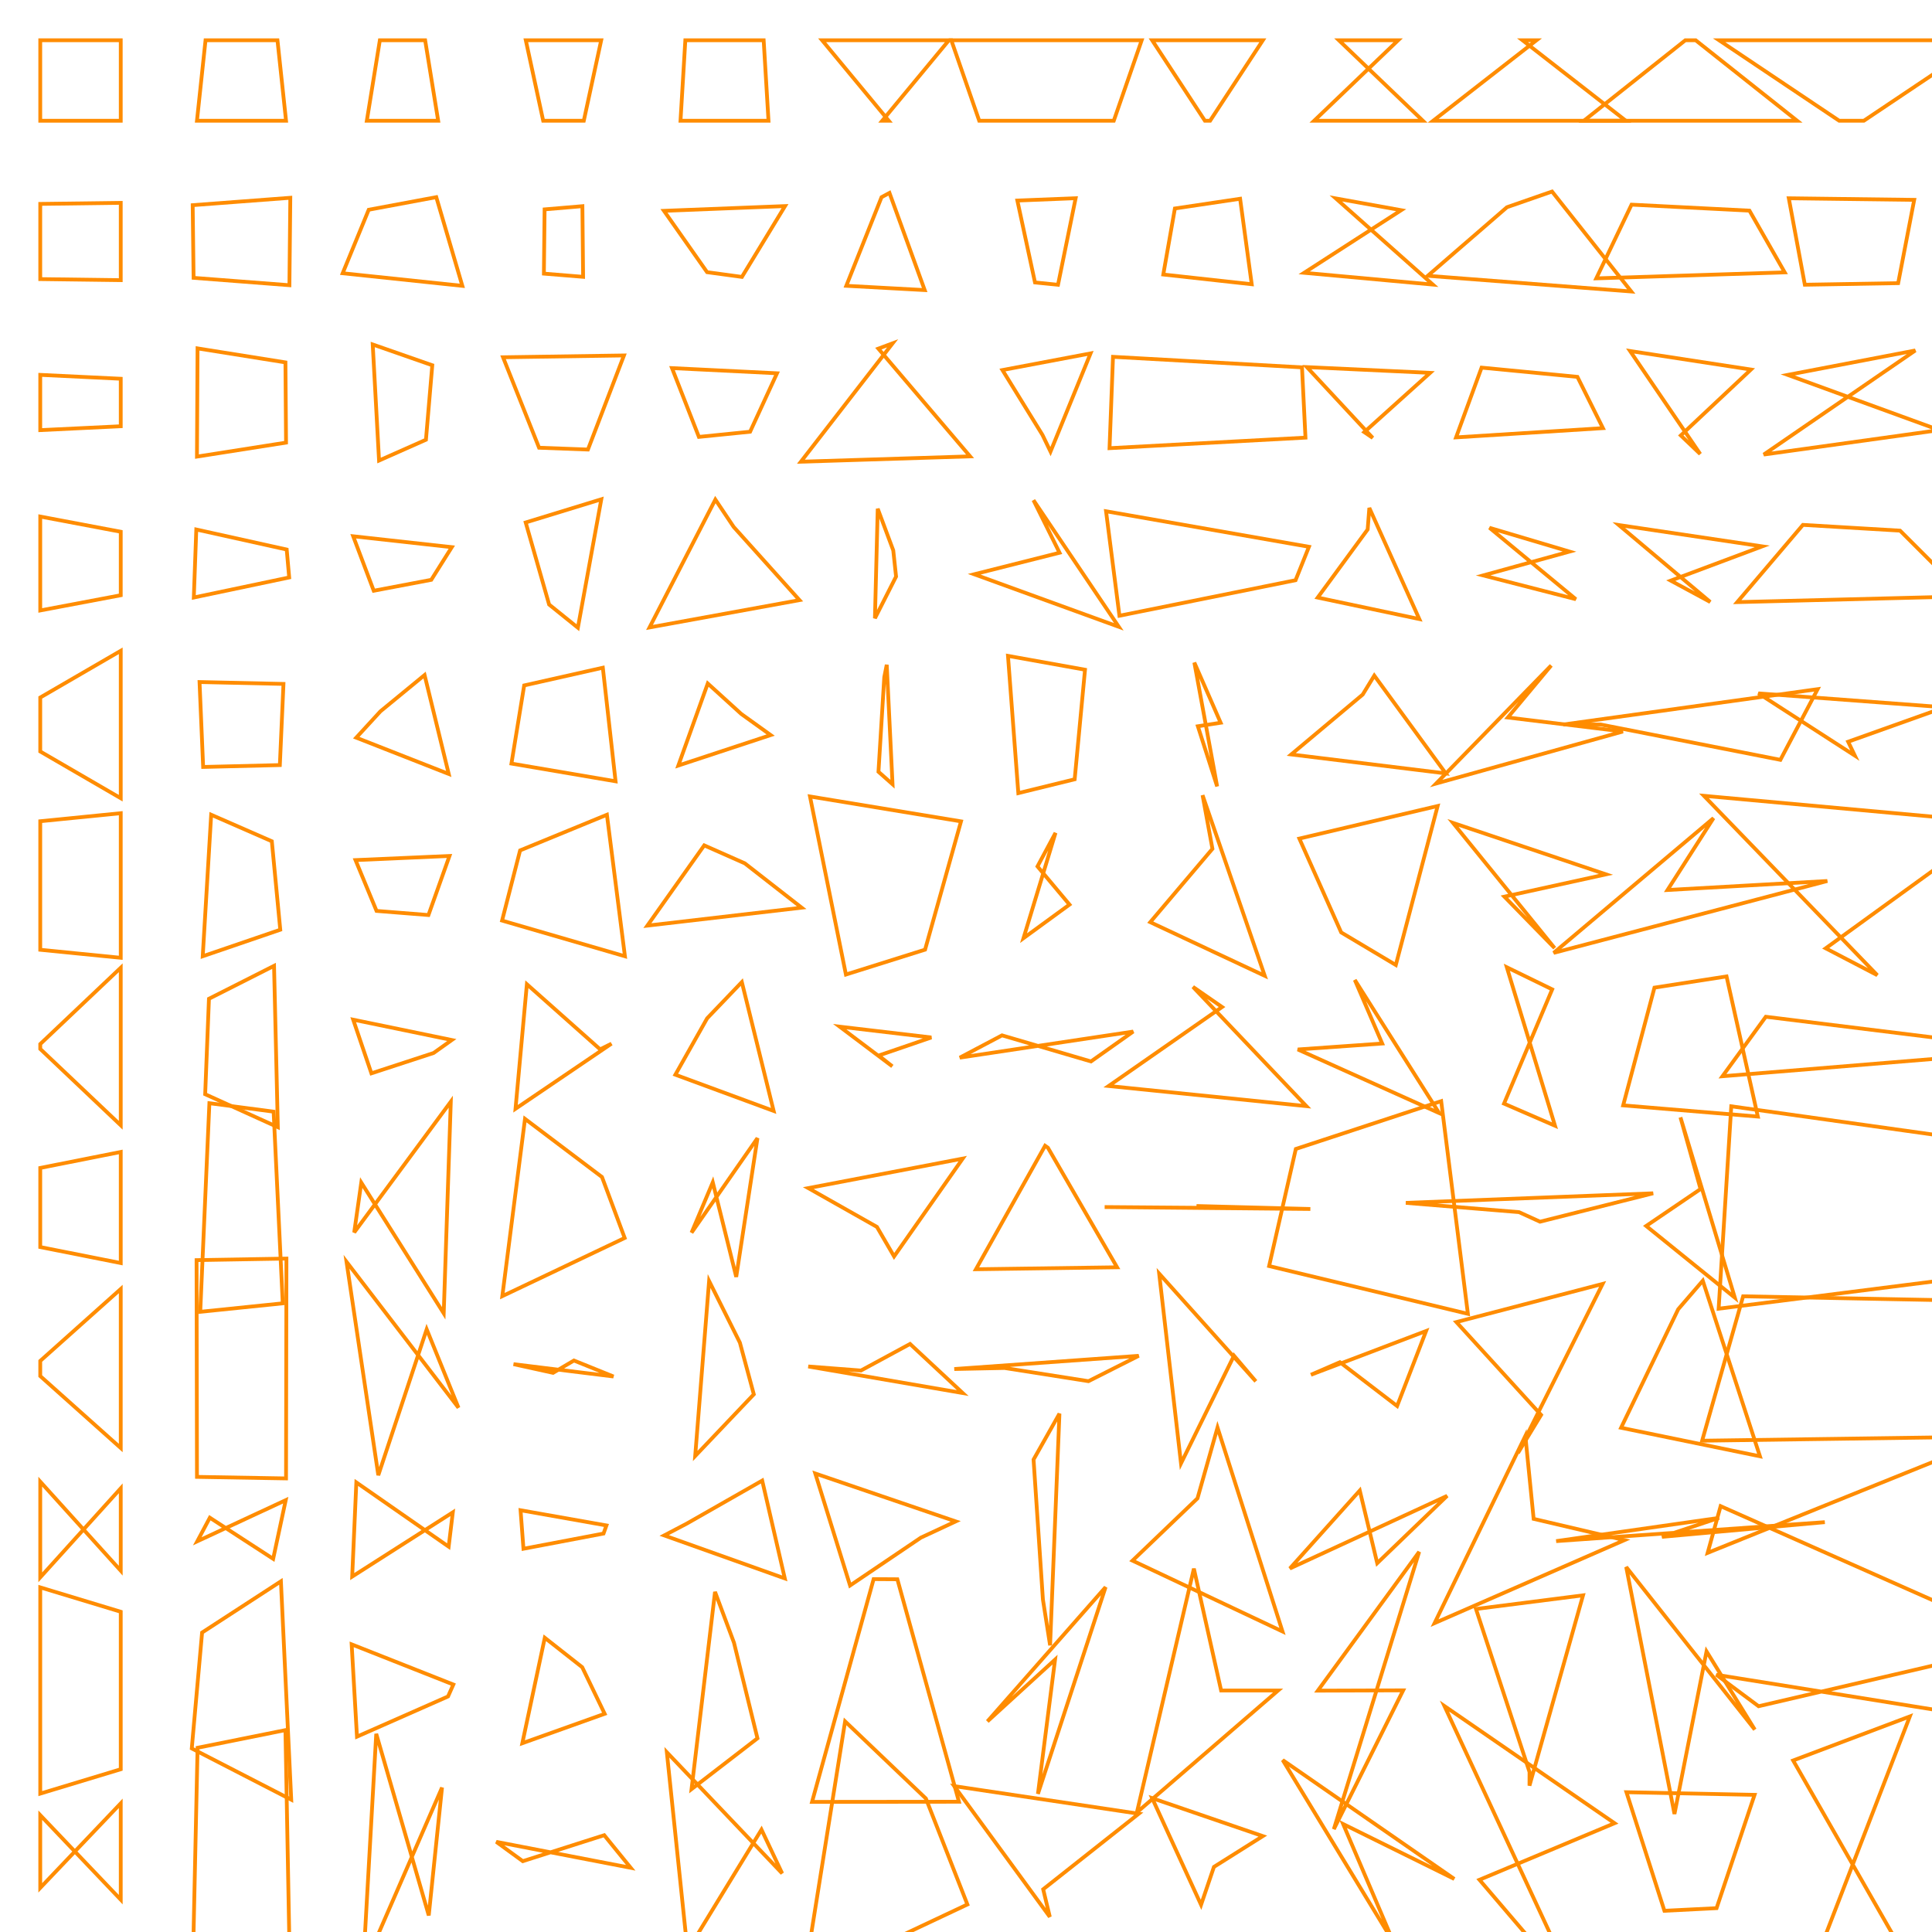
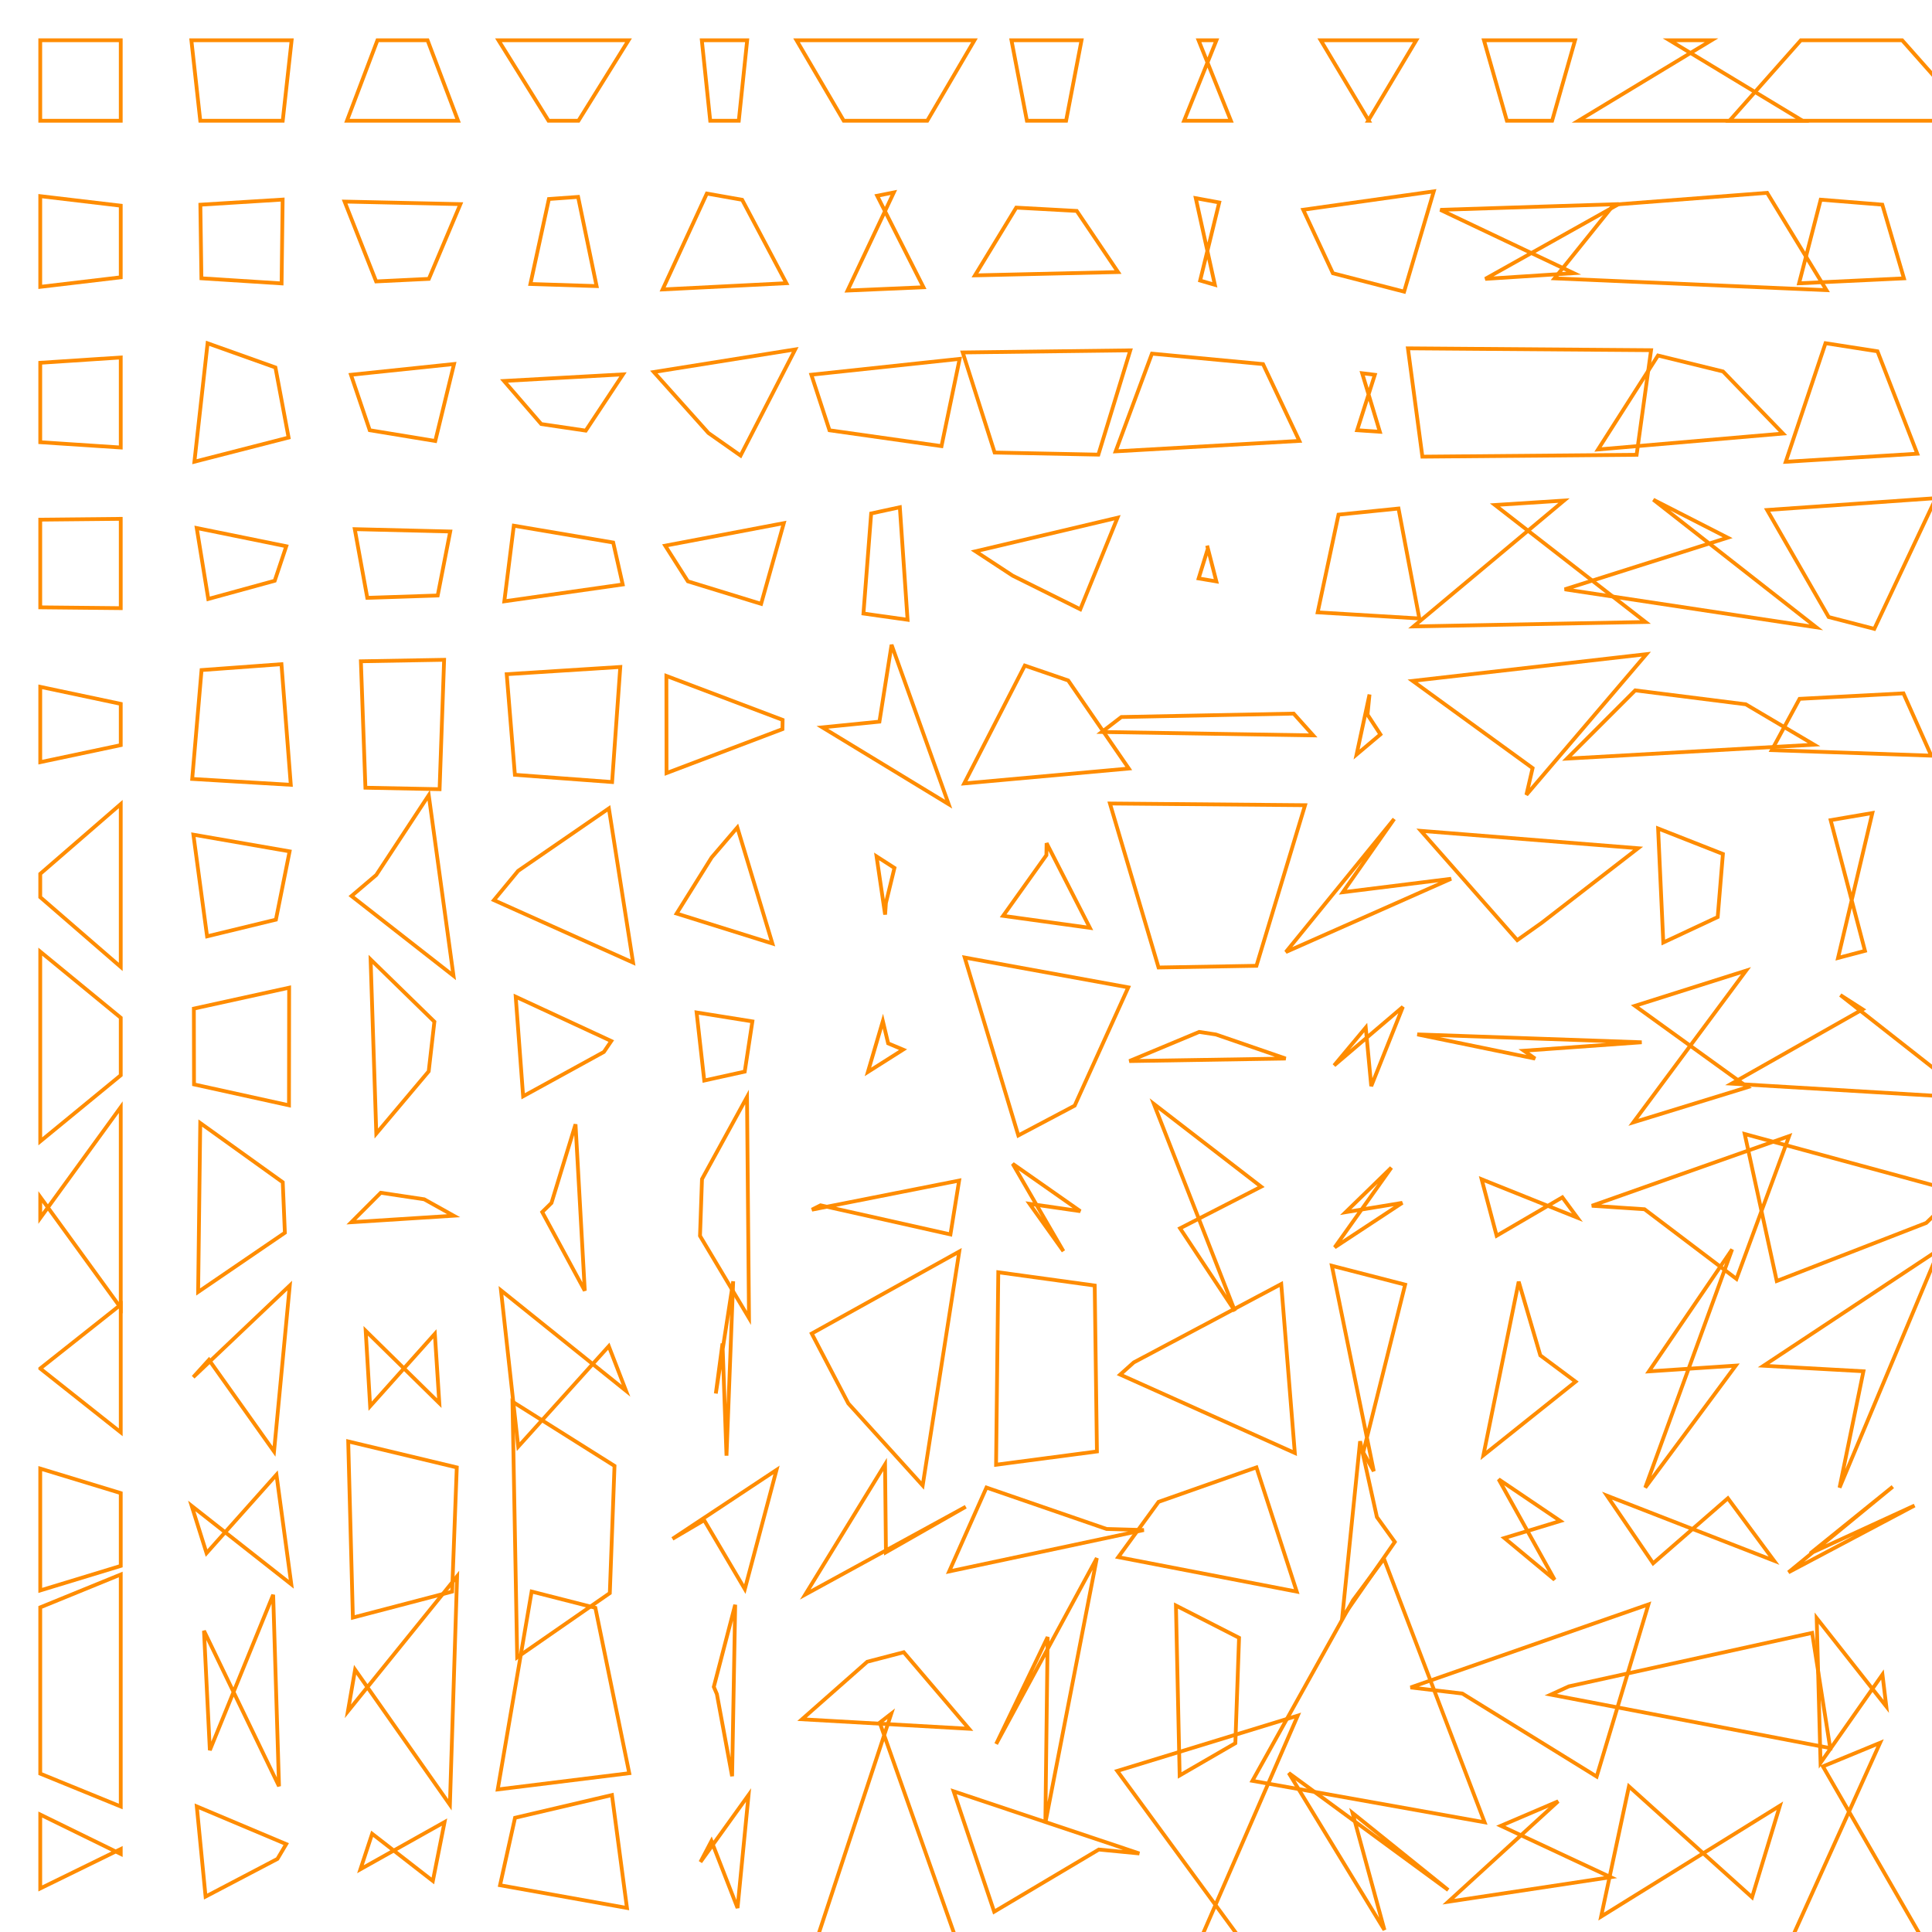
<svg xmlns="http://www.w3.org/2000/svg" id="RSSicon" viewBox="0 0 512 512" width="512" height="512">
  <defs>
    <style type="text/css">
      svg {
        background: black;
        margin: calc(50vh - 256px) auto 0;
      }
      
      polygon {stroke: darkorange; fill: none;}
    </style>
  </defs>
  <polygon points="10.667 10.667 32 10.667 32 32 10.667 32" />
-   <polygon points="54.468 10.667 73.532 10.667 75.804 32 52.196 32" />
-   <polygon points="100.665 10.667 112.668 10.667 116.121 32 97.212 32" />
-   <polygon points="139.342 10.667 159.324 10.667 154.713 32 143.954 32" />
-   <polygon points="181.621 10.667 202.379 10.667 203.659 32 180.341 32" />
-   <polygon points="217.864 10.667 251.47 10.667 233.804 32 235.53 32" />
-   <polygon points="252.107 10.667 302.56 10.667 295.162 32 259.505 32" />
-   <polygon points="305.329 10.667 334.671 10.667 320.688 32 319.312 32" />
-   <polygon points="370.526 10.667 354.808 10.667 377.075 32 348.259 32" />
-   <polygon points="407.187 10.667 403.48 10.667 430.87 32 379.797 32" />
-   <polygon points="446.63 10.667 449.37 10.667 476.262 32 419.738 32" />
-   <polygon points="455.572 10.667 525.762 10.667 493.933 32 487.401 32" />
-   <polygon points="10.667 54.035 32 53.755 32 74.245 10.667 73.965" />
-   <polygon points="51.064 54.369 76.936 52.414 76.698 75.586 51.302 73.631" />
-   <polygon points="97.714 55.585 115.619 52.247 122.524 75.753 90.809 72.415" />
-   <polygon points="144.325 55.486 154.342 54.638 154.53 73.362 144.137 72.514" />
-   <polygon points="175.96 55.871 208.04 54.616 196.617 73.384 187.383 72.129" />
-   <polygon points="233.614 52.26 235.719 51.126 245.056 76.874 224.277 75.74" />
-   <polygon points="269.61 53.149 285.057 52.527 280.384 75.473 274.283 74.851" />
-   <polygon points="311.357 55.251 328.643 52.672 331.718 75.328 308.282 72.749" />
-   <polygon points="371.327 55.705 354.007 52.582 379.722 75.418 345.612 72.295" />
-   <polygon points="399.364 54.911 411.303 50.756 432.295 77.244 378.372 73.089" />
-   <polygon points="432.376 54.233 463.624 55.821 472.968 72.179 423.032 73.767" />
-   <polygon points="474.05 52.544 507.283 52.963 503.034 75.037 478.299 75.456" />
-   <polygon points="10.667 99.344 32 100.373 32 112.961 10.667 113.99" />
-   <polygon points="52.355 92.33 75.645 96.038 75.805 117.295 52.195 121.003" />
-   <polygon points="98.775 91.289 114.559 96.801 112.881 116.532 100.452 122.045" />
-   <polygon points="133.311 94.679 165.356 94.199 155.808 119.134 142.859 118.654" />
-   <polygon points="178.088 97.551 205.912 98.923 198.786 114.411 185.214 115.782" />
-   <polygon points="236.56 90.978 232.773 92.39 257.087 120.943 212.246 122.355" />
-   <polygon points="265.659 98.065 289.007 93.656 278.395 119.677 276.272 115.268" />
-   <polygon points="294.957 94.562 345.043 97.356 345.963 115.977 294.037 118.771" />
-   <polygon points="346.336 97.286 378.997 98.812 361.547 114.521 363.787 116.048" />
-   <polygon points="392.634 97.423 418.033 99.873 424.793 113.461 385.874 115.91" />
-   <polygon points="431.983 93.022 464.017 97.936 445.425 115.398 450.575 120.311" />
-   <polygon points="507.58 92.875 473.754 99.351 513.917 113.982 467.417 120.459" />
-   <polygon points="10.667 136.891 32 140.922 32 157.745 10.667 161.776" />
-   <polygon points="52.02 140.323 75.98 145.636 76.638 153.03 51.362 158.343" />
-   <polygon points="93.602 142.116 119.732 145.005 114.29 153.661 99.044 156.551" />
-   <polygon points="139.313 138.459 159.353 132.315 153.145 166.352 145.522 160.207" />
-   <polygon points="189.576 132.39 194.424 139.631 211.87 159.036 172.13 166.276" />
-   <polygon points="232.608 134.818 236.725 145.865 237.467 152.801 231.866 163.849" />
-   <polygon points="280.787 146.479 273.88 132.555 296.494 166.112 258.173 152.187" />
-   <polygon points="293.113 135.491 346.887 144.904 343.337 153.763 296.663 163.176" />
-   <polygon points="362.446 140.304 362.887 134.609 376.133 164.058 349.2 158.363" />
-   <polygon points="415.936 146.176 394.73 139.87 417.621 158.797 393.046 152.491" />
-   <polygon points="428.991 139.136 467.009 144.793 442.763 153.874 453.237 159.531" />
-   <polygon points="477.792 139.098 503.541 140.626 520.952 158.041 460.382 159.569" />
-   <polygon points="10.667 184.849 32 172.465 32 211.535 10.667 199.151" />
-   <polygon points="52.878 180.748 75.122 181.245 74.162 202.755 53.838 203.252" />
-   <polygon points="100.814 188.514 112.519 178.893 118.921 205.107 94.413 195.486" />
-   <polygon points="138.911 181.646 159.756 176.949 163.13 207.051 135.537 202.354" />
-   <polygon points="187.561 181.129 196.439 189.2 204.234 194.8 179.766 202.871" />
-   <polygon points="234.34 179.47 234.994 176.168 236.531 207.832 232.802 204.53" />
-   <polygon points="267.127 173.815 287.54 177.481 284.8 206.519 269.866 210.185" />
-   <polygon points="316.515 175.589 323.485 191.533 317.447 192.467 322.553 208.411" />
-   <polygon points="361.132 184.062 364.201 179.041 383.143 204.959 342.19 199.938" />
-   <polygon points="411.082 176.357 399.584 190.145 430.082 193.855 380.585 207.643" />
-   <polygon points="414.31 191.999 481.69 182.634 471.82 201.366 424.18 192.001" />
-   <polygon points="465.989 183.75 515.345 187.438 489.778 196.562 491.555 200.25" />
-   <polygon points="10.667 217.634 32 215.507 32 253.826 10.667 251.7" />
-   <polygon points="55.963 215.917 72.037 222.945 74.274 246.388 53.726 253.416" />
-   <polygon points="94.216 227.933 119.117 226.838 113.544 242.495 99.789 241.401" />
-   <polygon points="137.829 225.369 160.837 215.914 165.612 253.419 133.055 243.965" />
-   <polygon points="186.623 224.033 197.377 228.792 212.446 240.542 171.554 245.301" />
-   <polygon points="214.655 211.074 254.679 217.672 245.155 251.662 224.178 258.26" />
-   <polygon points="279.724 220.711 274.943 229.609 283.427 239.725 271.239 248.622" />
-   <polygon points="321.309 224.947 318.691 210.731 335.172 258.602 304.828 244.386" />
-   <polygon points="344.34 222.232 380.993 213.599 369.906 255.734 355.428 247.102" />
-   <polygon points="385.062 218.078 425.605 231.712 398.676 237.621 411.991 251.255" />
-   <polygon points="454.096 216.811 441.904 235.862 484.259 233.472 411.741 252.522" />
-   <polygon points="451.563 210.901 529.77 218.022 483.832 251.311 497.501 258.433" />
-   <polygon points="10.667 276.682 32 256.459 32 298.208 10.667 277.985" />
-   <polygon points="55.375 264.685 72.625 255.955 73.627 298.712 54.373 289.981" />
-   <polygon points="93.6 270.224 119.733 275.615 114.908 279.052 98.425 284.443" />
-   <polygon points="139.627 260.833 159.039 278.085 162.05 276.582 136.617 293.834" />
-   <polygon points="187.403 269.858 196.597 260.259 205.024 294.408 178.976 284.809" />
-   <polygon points="222.527 272.076 246.807 274.94 232.856 279.727 236.477 282.59" />
-   <polygon points="265.545 274.381 289.122 281.291 300.312 273.376 254.354 280.286" />
-   <polygon points="323.858 266.868 316.142 261.53 346.197 293.137 293.803 287.799" />
-   <polygon points="366.298 276.545 359.036 259.688 381.397 294.979 343.936 278.121" />
-   <polygon points="399.322 256.337 411.345 262.196 398.578 292.471 412.089 298.33" />
-   <polygon points="438.448 261.733 457.552 258.762 465.843 295.905 430.157 292.934" />
-   <polygon points="467.955 269.45 513.379 275.06 524.864 279.607 456.469 285.217" />
-   <polygon points="10.667 309.515 32 305.279 32 334.721 10.667 330.485" />
-   <polygon points="55.49 292.36 72.51 294.604 74.933 345.396 53.067 347.64" />
-   <polygon points="93.869 326.605 119.465 291.957 117.59 348.043 95.743 313.395" />
-   <polygon points="139.131 296.512 159.535 311.926 165.549 328.074 133.118 343.488" />
-   <polygon points="183.265 326.673 200.735 301.612 195.106 338.388 188.894 313.327" />
-   <polygon points="214.202 314.86 255.131 307.038 236.941 332.962 232.392 325.14" />
-   <polygon points="276.961 303.636 277.706 304.156 296.037 335.844 258.63 336.364" />
-   <polygon points="292.742 319.882 347.258 320.393 317.093 319.607 322.907 320.118" />
-   <polygon points="343.406 304.485 381.928 291.818 389.006 348.182 336.327 335.515" />
-   <polygon points="402.554 321.229 408.112 323.763 438.103 316.237 372.564 318.771" />
-   <polygon points="445.34 296.108 450.66 315.107 436.254 324.893 459.746 343.892" />
-   <polygon points="458.805 293.181 522.528 302.106 525.877 337.894 455.457 346.819" />
-   <polygon points="10.667 360.658 32 341.596 32 383.737 10.667 364.676" />
-   <polygon points="52.091 333.945 75.909 333.538 75.802 391.796 52.198 391.389" />
-   <polygon points="91.831 334.389 121.502 373.061 113.076 352.272 100.257 390.944" />
-   <polygon points="136.088 361.514 162.578 364.783 152.099 360.55 146.567 363.82" />
-   <polygon points="187.92 339.48 196.08 355.822 199.767 369.512 184.233 385.854" />
-   <polygon points="228.162 363.204 241.171 356.162 255.131 369.171 214.202 362.129" />
-   <polygon points="252.897 362.804 301.769 359.306 288.456 366.027 266.211 362.53" />
-   <polygon points="307.193 337.521 332.807 366.067 327.021 359.267 312.979 387.813" />
-   <polygon points="355.082 361.001 370.252 372.609 377.935 352.725 347.399 364.332" />
-   <polygon points="385.954 350.363 424.713 340.244 402.261 385.089 408.406 374.971" />
-   <polygon points="444.743 346.96 451.257 339.399 466.403 385.934 429.597 378.373" />
-   <polygon points="461.943 343.531 519.391 344.645 530.253 380.689 451.081 381.803" />
-   <polygon points="10.667 392.651 32 416.25 32 394.416 10.667 418.015" />
-   <polygon points="55.607 402.206 72.393 413.107 75.721 397.56 52.279 408.46" />
-   <polygon points="93.334 417.812 120 400.784 118.9 409.882 94.433 392.855" />
-   <polygon points="137.955 400.232 160.712 404.261 159.943 406.406 138.724 410.434" />
-   <polygon points="176.019 406.904 207.981 418.296 201.993 392.371 182.007 403.763" />
-   <polygon points="216.058 390.494 253.275 403.187 244.059 407.48 225.275 420.172" />
-   <polygon points="273.903 386.796 280.763 374.639 278.284 436.027 276.382 423.871" />
-   <polygon points="317.346 397.082 322.654 378.309 339.874 432.357 300.126 413.584" />
-   <polygon points="360.356 395.002 364.978 414.255 383.508 396.412 341.825 415.665" />
-   <polygon points="404.234 380.525 406.433 402.515 430.486 408.152 380.181 430.142" />
-   <polygon points="412.401 408.415 483.599 403.388 440.437 407.279 455.563 402.252" />
-   <polygon points="452.544 411.521 528.79 380.756 525.352 429.911 455.981 399.145" />
-   <polygon points="10.667 420.676 32 427.133 32 468.867 10.667 475.324" />
-   <polygon points="53.556 432.641 74.444 419.066 77.179 476.934 50.821 463.359" />
-   <polygon points="93.192 435.772 120.142 446.421 118.731 449.579 94.602 460.228" />
-   <polygon points="138.421 461.972 160.246 454.171 154.292 441.829 144.375 434.028" />
-   <polygon points="189.489 421.863 194.511 435.33 200.734 460.67 183.266 474.137" />
-   <polygon points="231.52 418.479 237.813 418.521 254.133 477.479 215.201 477.521" />
-   <polygon points="261.674 456.189 292.993 420.606 275.064 475.394 279.602 439.811" />
-   <polygon points="316.392 415.703 323.608 448.001 338.71 447.999 301.29 480.297" />
-   <polygon points="349.239 448.04 376.095 411.247 353.481 484.753 371.853 447.96" />
-   <polygon points="391.15 426.397 419.517 422.781 405.328 473.219 405.339 469.603" />
-   <polygon points="430.963 415.278 465.037 458.363 452.248 437.637 443.752 480.722" />
-   <polygon points="454.843 443.832 526.491 455.308 515.29 440.692 466.043 452.168" />
-   <polygon points="10.667 500.298 32 477.901 32 503.432 10.667 481.035" />
-   <polygon points="52.358 463.179 75.642 458.497 76.834 522.836 51.166 518.155" />
-   <polygon points="99.708 459.481 113.626 507.609 117.138 473.725 96.195 521.852" />
-   <polygon points="138.541 493.229 160.125 486.348 167.148 494.985 131.518 488.105" />
-   <polygon points="176.72 464.366 207.28 496.467 201.802 484.866 182.198 516.967" />
-   <polygon points="223.961 456.182 245.373 476.629 256.37 504.704 212.964 525.152" />
-   <polygon points="252.884 473.342 301.782 480.655 276.454 500.679 278.213 507.991" />
-   <polygon points="305.339 476.536 334.661 486.588 321.706 494.745 318.294 504.798" />
-   <polygon points="339.931 466.438 385.402 497.942 355.948 483.392 369.385 514.895" />
-   <polygon points="382.794 452.125 427.872 483.169 392.075 498.164 418.591 529.208" />
-   <polygon points="441.09 506.379 454.91 505.681 464.978 475.652 431.022 474.955" />
-   <polygon points="506.129 454.871 475.204 466.542 502.812 514.791 478.521 526.462" />
+   <polygon points="50.716 10.667 77.284 10.667 74.925 32 53.075 32" />
+   <polygon points="100.023 10.667 113.31 10.667 121.39 32 91.943 32" />
+   <polygon points="132.099 10.667 166.567 10.667 153.297 32 145.37 32" />
+   <polygon points="185.99 10.667 198.01 10.667 195.786 32 188.214 32" />
+   <polygon points="211.091 10.667 258.242 10.667 245.735 32 223.599 32" />
+   <polygon points="268.051 10.667 286.616 10.667 282.527 32 272.14 32" />
+   <polygon points="322.37 10.667 317.63 10.667 326.206 32 313.794 32" />
+   <polygon points="350.009 10.667 375.324 10.667 362.582 32 362.752 32" />
+   <polygon points="417.405 10.667 393.262 10.667 399.338 32 411.328 32" />
+   <polygon points="453.578 10.667 442.422 10.667 477.7 32 418.3 32" />
+   <polygon points="477.245 10.667 504.088 10.667 522.998 32 458.335 32" />
+   <polygon points="10.667 51.984 32 54.511 32 73.489 10.667 76.016" />
+   <polygon points="53.097 54.248 74.903 52.891 74.623 75.109 53.377 73.752" />
+   <polygon points="91.323 53.421 122.011 54.096 113.654 73.904 99.679 74.579" />
+   <polygon points="145.464 52.741 153.203 52.182 158.102 75.818 140.564 75.259" />
+   <polygon points="187.319 51.292 196.681 52.948 208.396 75.052 175.604 76.708" />
+   <polygon points="236.874 50.998 232.459 51.874 244.729 76.126 224.604 77.002" />
+   <polygon points="269.315 55.022 285.352 55.899 296.29 72.101 258.377 72.978" />
+   <polygon points="323.108 53.657 316.892 52.518 321.948 75.482 318.052 74.343" />
+   <polygon points="345.371 55.585 379.963 50.709 372.107 77.291 353.227 72.415" />
+   <polygon points="381.697 55.609 428.97 54.093 393.613 73.907 417.054 72.391" />
+   <polygon points="427.689 54.23 468.311 51.105 484.032 76.895 411.968 73.77" />
+   <polygon points="498.833 54.234 482.501 52.917 476.773 75.083 504.561 73.766" />
+   <polygon points="10.667 96.142 32 94.738 32 118.595 10.667 117.191" />
+   <polygon points="55.011 90.973 72.989 97.381 76.48 115.953 51.52 122.36" />
+   <polygon points="93.009 99.321 120.324 96.467 115.35 116.866 97.984 114.013" />
+   <polygon points="133.561 100.957 165.105 99.214 155.234 114.119 143.432 112.377" />
+   <polygon points="173.263 98.586 210.737 92.603 196.26 120.731 187.74 114.747" />
+   <polygon points="215.014 99.303 254.319 95.106 249.509 118.227 219.825 114.03" />
+   <polygon points="255.131 93.405 299.535 92.85 291.08 120.483 263.587 119.929" />
+   <polygon points="305.276 93.719 334.724 96.49 344.344 116.844 295.656 119.615" />
+   <polygon points="364.343 99.322 360.99 98.912 365.674 114.422 359.66 114.011" />
+   <polygon points="373.116 92.314 437.551 92.806 433.721 120.527 376.946 121.019" />
+   <polygon points="439.386 94.216 456.614 98.441 472.511 114.892 423.489 119.118" />
+   <polygon points="497.557 93.099 483.777 90.953 473.238 122.381 508.095 120.235" />
+   <polygon points="10.667 137.714 32 137.499 32 161.167 10.667 160.953" />
+   <polygon points="52.134 139.933 75.866 144.762 72.804 153.905 55.196 158.733" />
+   <polygon points="94.018 140.231 119.315 140.853 115.997 157.813 97.336 158.435" />
+   <polygon points="136.164 139.312 162.503 143.774 165.018 154.893 133.648 159.355" />
+   <polygon points="176.284 144.607 207.716 138.641 201.706 160.025 182.294 154.06" />
+   <polygon points="230.867 136.071 238.466 134.426 240.512 164.24 228.822 162.596" />
+   <polygon points="258.516 146.101 296.151 137.202 286.289 161.465 268.378 152.566" />
+   <polygon points="319.901 144.584 320.099 145.38 317.653 153.287 322.347 154.083" />
+   <polygon points="354.715 136.385 370.619 134.764 376.136 163.902 349.197 162.282" />
+   <polygon points="414.485 132.654 396.182 133.831 436.071 164.836 374.596 166.013" />
+   <polygon points="457.847 142.492 438.153 132.425 481.335 166.242 414.665 156.175" />
+   <polygon points="468.303 135.148 513.03 132.015 496.713 166.652 484.62 163.519" />
+   <polygon points="10.667 182.02 32 186.532 32 197.468 10.667 201.98" />
+   <polygon points="53.411 177.573 74.589 176.018 77.063 207.982 50.937 206.427" />
+   <polygon points="95.64 175.248 117.694 174.857 116.495 209.143 96.839 208.752" />
+   <polygon points="134.285 178.668 164.382 176.752 162.213 207.248 136.454 205.332" />
+   <polygon points="176.6 179.128 207.4 190.776 207.36 193.224 176.64 204.872" />
+   <polygon points="233.06 191.242 236.274 170.878 251.406 213.122 217.927 192.758" />
+   <polygon points="271.581 176.38 283.085 180.332 299.141 203.668 255.526 207.62" />
+   <polygon points="297.165 190.017 342.835 189.114 348.007 194.886 291.993 193.983" />
+   <polygon points="362.401 189.377 362.932 184.053 359.51 199.947 365.823 194.623" />
+   <polygon points="374.359 180.444 436.308 173.363 404.51 210.637 406.157 203.556" />
+   <polygon points="433.349 182.956 462.651 186.652 480.742 197.348 415.258 201.044" />
+   <polygon points="476.9 185.2 504.434 183.745 511.801 200.255 469.533 198.8" />
+   <polygon points="10.667 231.57 32 213.085 32 256.248 10.667 237.763" />
+   <polygon points="51.251 221.194 76.749 225.621 73.119 243.712 54.881 248.139" />
+   <polygon points="99.712 231.878 113.621 210.737 120.182 258.596 93.151 237.456" />
+   <polygon points="137.31 230.787 161.357 214.234 167.769 255.099 130.898 238.546" />
+   <polygon points="188.595 227.232 195.405 219.288 204.69 250.046 179.31 242.101" />
+   <polygon points="237.04 230.009 232.294 226.956 234.563 242.378 234.771 239.324" />
+   <polygon points="277.307 226.623 277.36 223.446 288.83 245.887 265.836 242.711" />
+   <polygon points="294.147 212.937 345.853 213.387 332.972 255.946 307.028 256.397" />
+   <polygon points="369.469 217.039 355.864 236.451 384.566 232.882 340.767 252.294" />
+   <polygon points="376.558 220.183 434.109 224.789 408.581 244.544 402.086 249.15" />
+   <polygon points="456.587 226.311 439.413 219.558 440.791 249.775 455.209 243.022" />
+   <polygon points="485.143 217.348 496.191 215.464 487.095 253.869 494.238 251.985" />
+   <polygon points="10.667 252.192 32 269.711 32 284.956 10.667 302.474" />
+   <polygon points="51.375 267.288 76.625 261.749 76.583 292.917 51.417 287.378" />
+   <polygon points="98.216 254.264 115.118 270.758 113.611 283.909 99.722 300.403" />
+   <polygon points="136.67 264.143 161.997 275.887 160.031 278.78 138.636 290.524" />
+   <polygon points="184.609 268.317 199.391 270.68 197.365 283.987 186.635 286.349" />
+   <polygon points="233.966 270.603 235.368 276.502 239.323 278.165 230.01 284.064" />
+   <polygon points="255.66 253.761 299.007 261.658 284.799 293.008 269.867 300.906" />
+   <polygon points="317.798 273.47 322.202 274.142 340.716 280.524 299.284 281.197" />
+   <polygon points="353.554 282.356 371.779 266.828 363.394 287.839 361.94 272.311" />
+   <polygon points="406.821 280.54 403.846 278.453 435.066 276.214 375.601 274.126" />
+   <polygon points="462.715 257.235 433.285 266.555 463.145 288.112 432.855 297.432" />
+   <polygon points="493.619 267.49 487.714 263.697 522.437 290.969 458.896 287.177" />
+   <polygon points="10.667 322.787 32 293.406 32 346.594 10.667 317.213" />
+   <polygon points="53.07 297.617 74.93 313.31 75.493 326.69 52.507 342.383" />
+   <polygon points="100.905 316.095 112.428 317.827 120.224 322.173 93.109 323.905" />
+   <polygon points="146.148 318.796 152.519 297.951 154.973 342.049 143.693 321.204" />
+   <polygon points="186.036 312.478 197.964 290.72 198.492 349.28 185.508 327.522" />
+   <polygon points="215.153 320.58 254.181 312.862 251.878 327.138 217.455 319.42" />
+   <polygon points="268.371 308.417 286.295 320.973 272.852 319.027 281.814 331.583" />
+   <polygon points="305.787 292.553 334.213 314.487 312.73 325.513 327.27 347.447" />
+   <polygon points="368.721 309.444 356.612 321.236 371.624 318.764 353.71 330.556" />
+   <polygon points="414.041 317.307 396.626 327.478 392.653 312.522 418.014 322.693" />
+   <polygon points="421.859 319.539 474.141 301.075 460.184 338.925 435.816 320.461" />
+   <polygon points="462.366 300.521 518.968 315.914 510.479 324.086 470.855 339.479" />
+   <polygon points="10.667 362.661 32 345.751 32 379.582 10.667 362.672" />
+   <polygon points="51.209 364.962 76.791 340.68 72.625 384.654 55.375 360.372" />
+   <polygon points="98.091 372.659 115.242 353.484 116.422 371.849 96.911 352.675" />
+   <polygon points="132.763 341.953 165.904 368.58 161.334 356.753 137.333 383.38" />
+   <polygon points="189.7 369.298 194.3 339.562 192.529 385.771 191.471 356.036" />
+   <polygon points="215.119 353.401 254.215 331.663 244.519 393.67 224.815 371.932" />
+   <polygon points="264.557 337.165 290.11 340.682 290.698 384.652 263.969 388.169" />
+   <polygon points="300.458 361.055 339.542 340.28 343.14 385.054 296.86 364.279" />
+   <polygon points="372.375 340.444 352.959 335.44 364.067 389.893 361.267 384.889" />
+   <polygon points="408.195 359.18 402.471 339.659 393.112 385.674 417.555 366.153" />
+   <polygon points="459.028 331.1 436.972 363.431 459.993 361.902 436.007 394.233" />
+   <polygon points="467.364 361.932 513.969 331.088 487.503 394.245 493.83 363.401" />
+   <polygon points="10.667 389.189 32 395.686 32 414.981 10.667 421.478" />
+   <polygon points="54.737 411.586 73.263 390.813 77.198 419.854 50.802 399.081" />
+   <polygon points="92.281 381.992 121.052 388.878 119.817 421.789 93.516 428.674" />
+   <polygon points="135.814 371.458 162.852 388.48 161.606 422.187 137.061 439.209" />
+   <polygon points="178.214 407.803 205.786 389.541 197.39 421.126 186.61 402.864" />
+   <polygon points="234.548 388.097 234.786 411.366 255.936 399.301 213.397 422.569" />
+   <polygon points="251.538 416.446 303.129 405.476 293.247 405.19 261.419 394.221" />
+   <polygon points="307.031 398.009 332.969 388.872 343.652 421.794 296.348 412.658" />
+   <polygon points="364.892 402.04 360.441 381.943 355.692 428.724 369.641 408.626" />
+   <polygon points="398.68 407.589 411.986 418.639 397.16 392.028 413.507 403.078" />
+   <polygon points="438.096 414.296 457.904 397.061 470.134 413.605 425.866 396.37" />
+   <polygon points="479.72 411.686 501.613 393.985 473.955 416.682 507.378 398.981" />
+   <polygon points="10.667 425.968 32 417.259 32 478.741 10.667 470.032" />
+   <polygon points="55.611 463.819 72.389 422.636 73.942 473.364 54.058 432.181" />
+   <polygon points="92.198 453.509 121.136 417.732 119.228 478.268 94.105 442.491" />
+   <polygon points="140.89 421.777 157.776 426.086 166.762 469.914 131.904 474.223" />
+   <polygon points="189.166 447.04 194.834 425.281 194.016 470.719 189.984 448.96" />
+   <polygon points="229.834 440.375 239.5 437.86 256.792 458.14 212.542 455.625" />
+   <polygon points="263.994 462.167 290.673 412.905 277.029 483.095 277.637 433.833" />
+   <polygon points="311.637 425.485 328.363 434.032 327.379 461.968 312.621 470.515" />
+   <polygon points="358.578 424.064 366.756 413.075 393.432 482.925 331.902 471.936" />
+   <polygon points="373.815 447.19 436.852 425.19 423.131 470.81 387.536 448.81" />
+   <polygon points="410.977 449.095 485.023 463.266 480.235 432.734 415.765 446.905" />
+   <polygon points="499.891 452.232 481.442 428.825 482.464 467.175 498.87 443.768" />
+   <polygon points="10.667 480.876 32 491.32 32 490.013 10.667 500.457" />
+   <polygon points="52.15 478.72 75.85 488.707 73.522 492.626 54.478 502.614" />
+   <polygon points="95.52 495.365 117.813 482.864 114.711 498.469 98.622 485.968" />
+   <polygon points="136.491 481.729 162.175 475.709 166.151 505.625 132.516 499.604" />
+   <polygon points="185.626 493.447 198.374 475.697 195.456 505.637 188.544 487.887" />
+   <polygon points="236.195 454.148 233.138 456.513 257.238 524.821 212.095 527.185" />
+   <polygon points="263.466 506.621 291.2 490.147 301.941 491.187 252.725 474.712" />
+   <polygon points="296.083 469.317 343.917 454.66 312.621 526.674 327.379 512.016" />
+   <polygon points="341.54 469.87 383.794 500.876 358.44 480.457 366.893 511.463" />
+   <polygon points="383.816 503.973 426.851 497.474 397.735 483.859 412.932 477.361" />
+   <polygon points="431.687 473.416 464.313 502.796 471.69 478.537 424.31 507.917" />
+   <polygon points="498.243 461.862 483.091 468.114 509.106 513.219 472.227 519.471" />
</svg>
